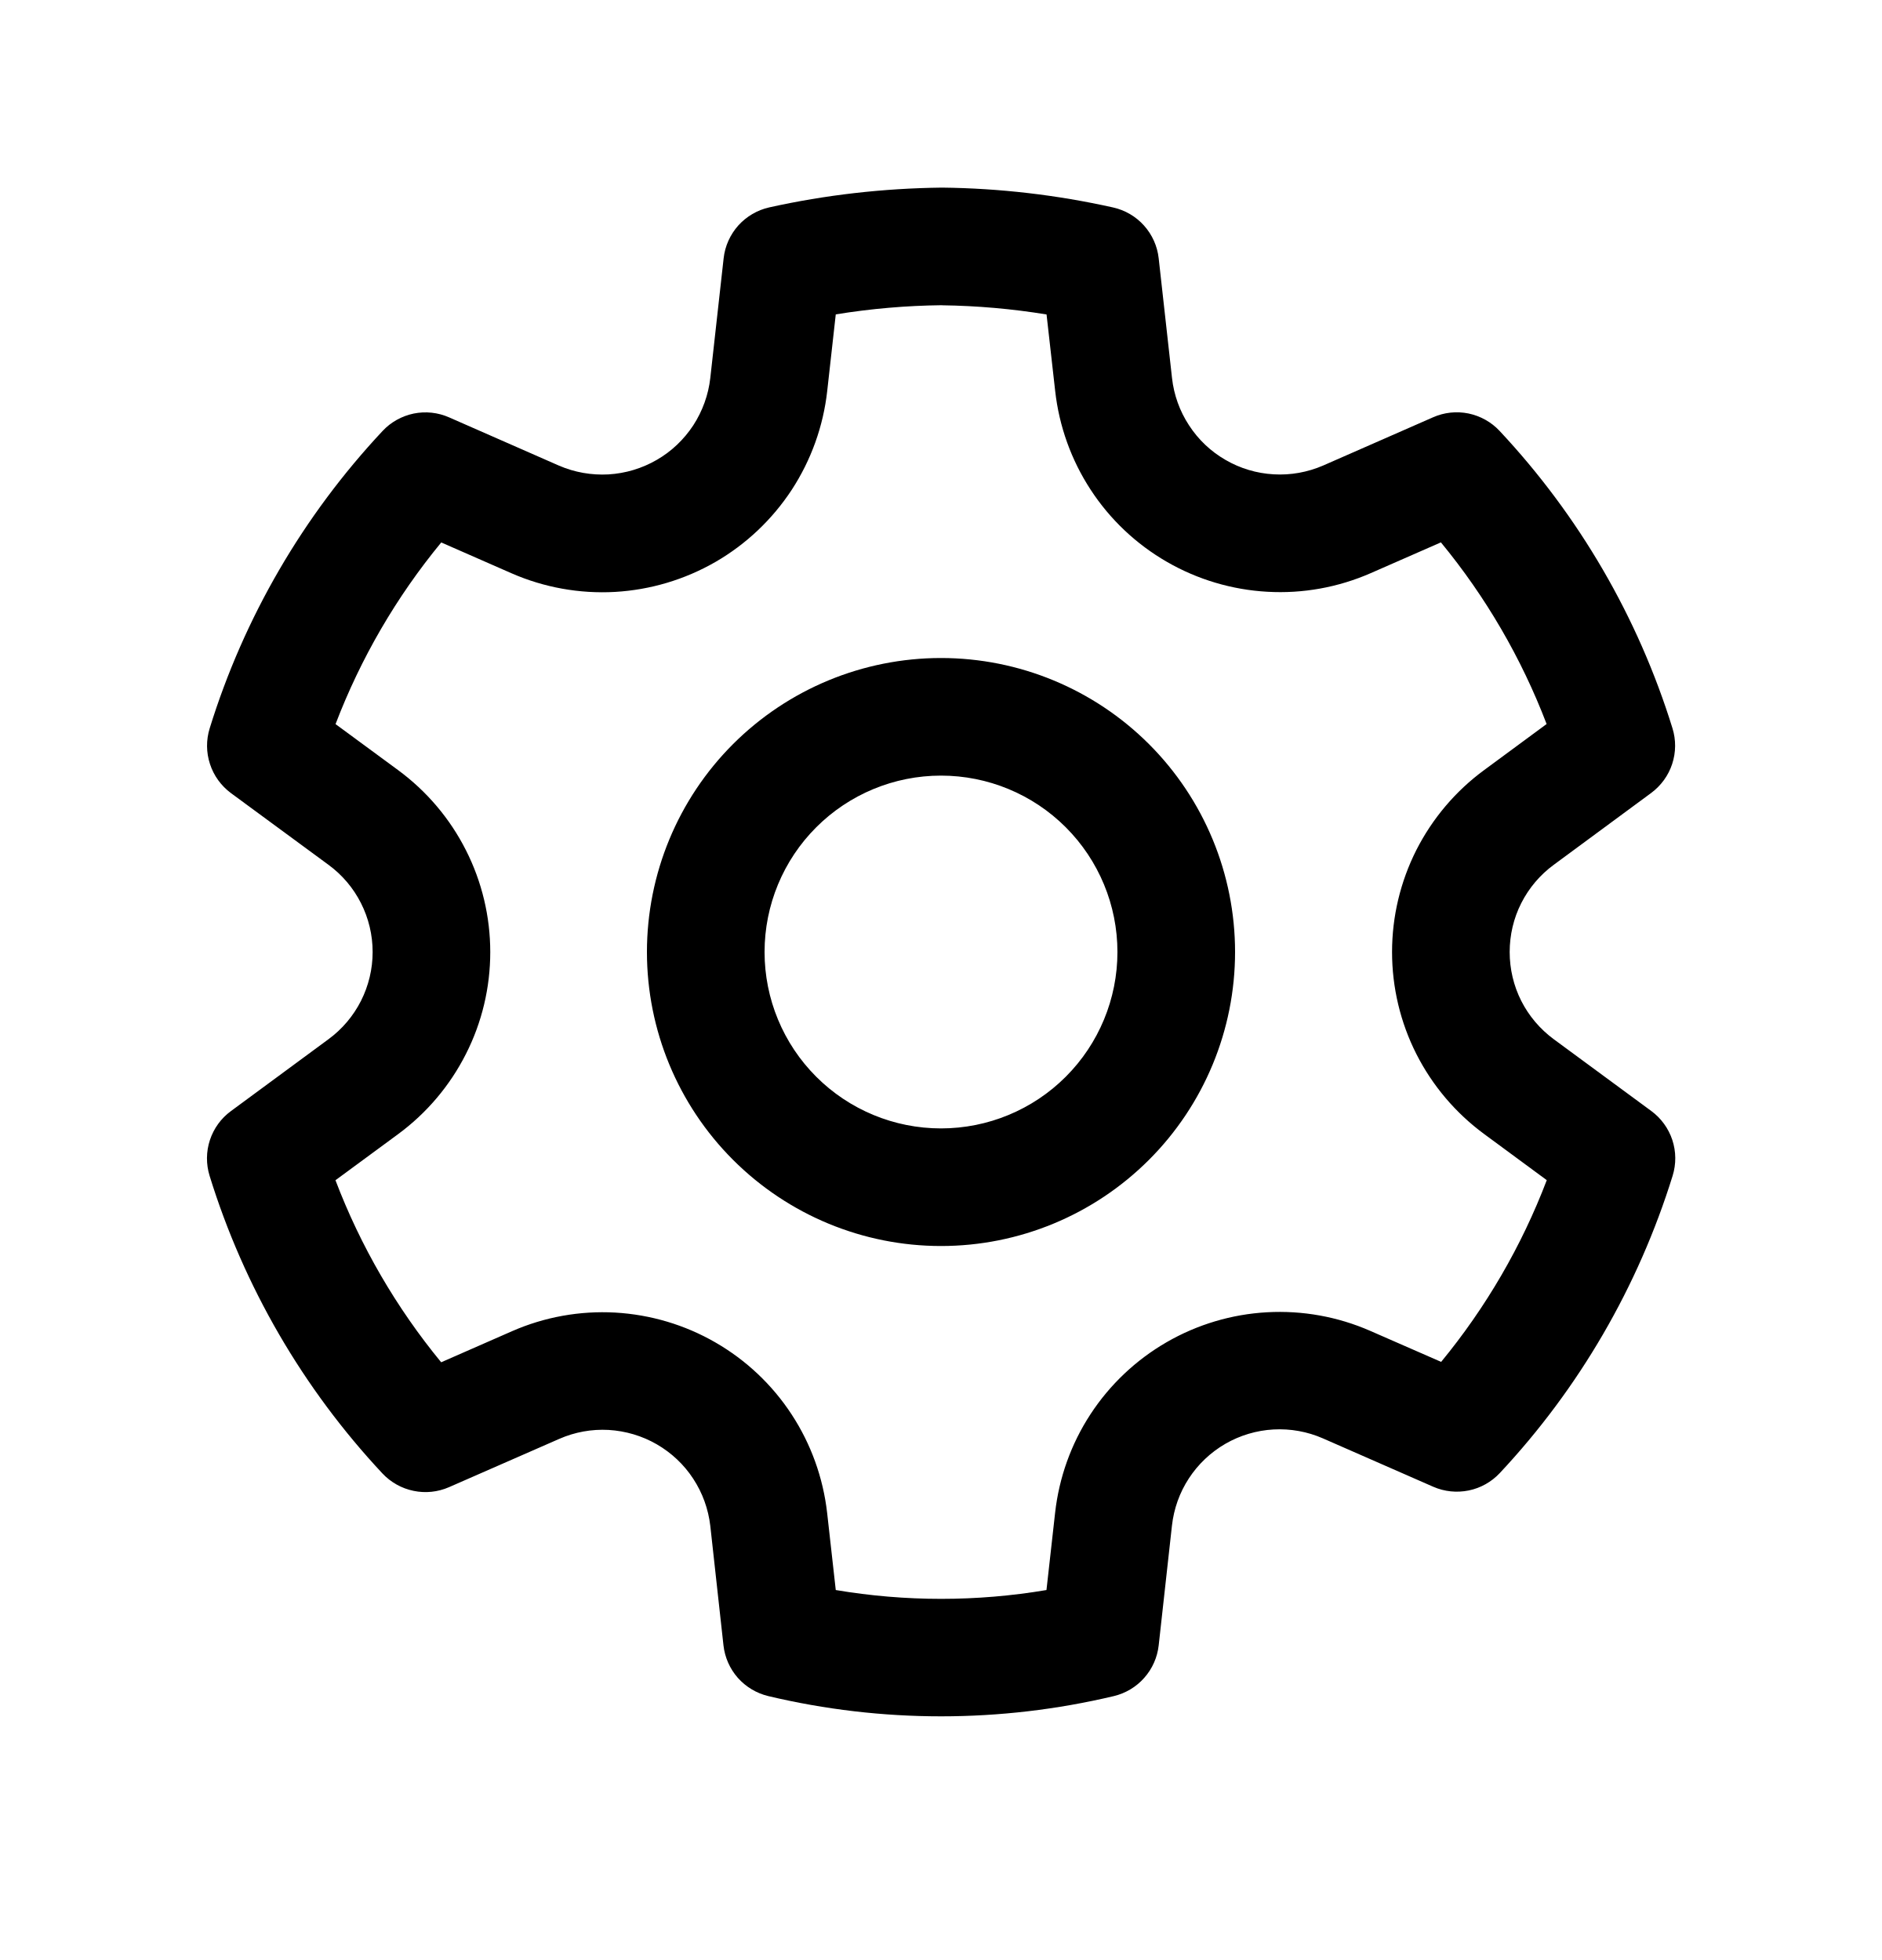
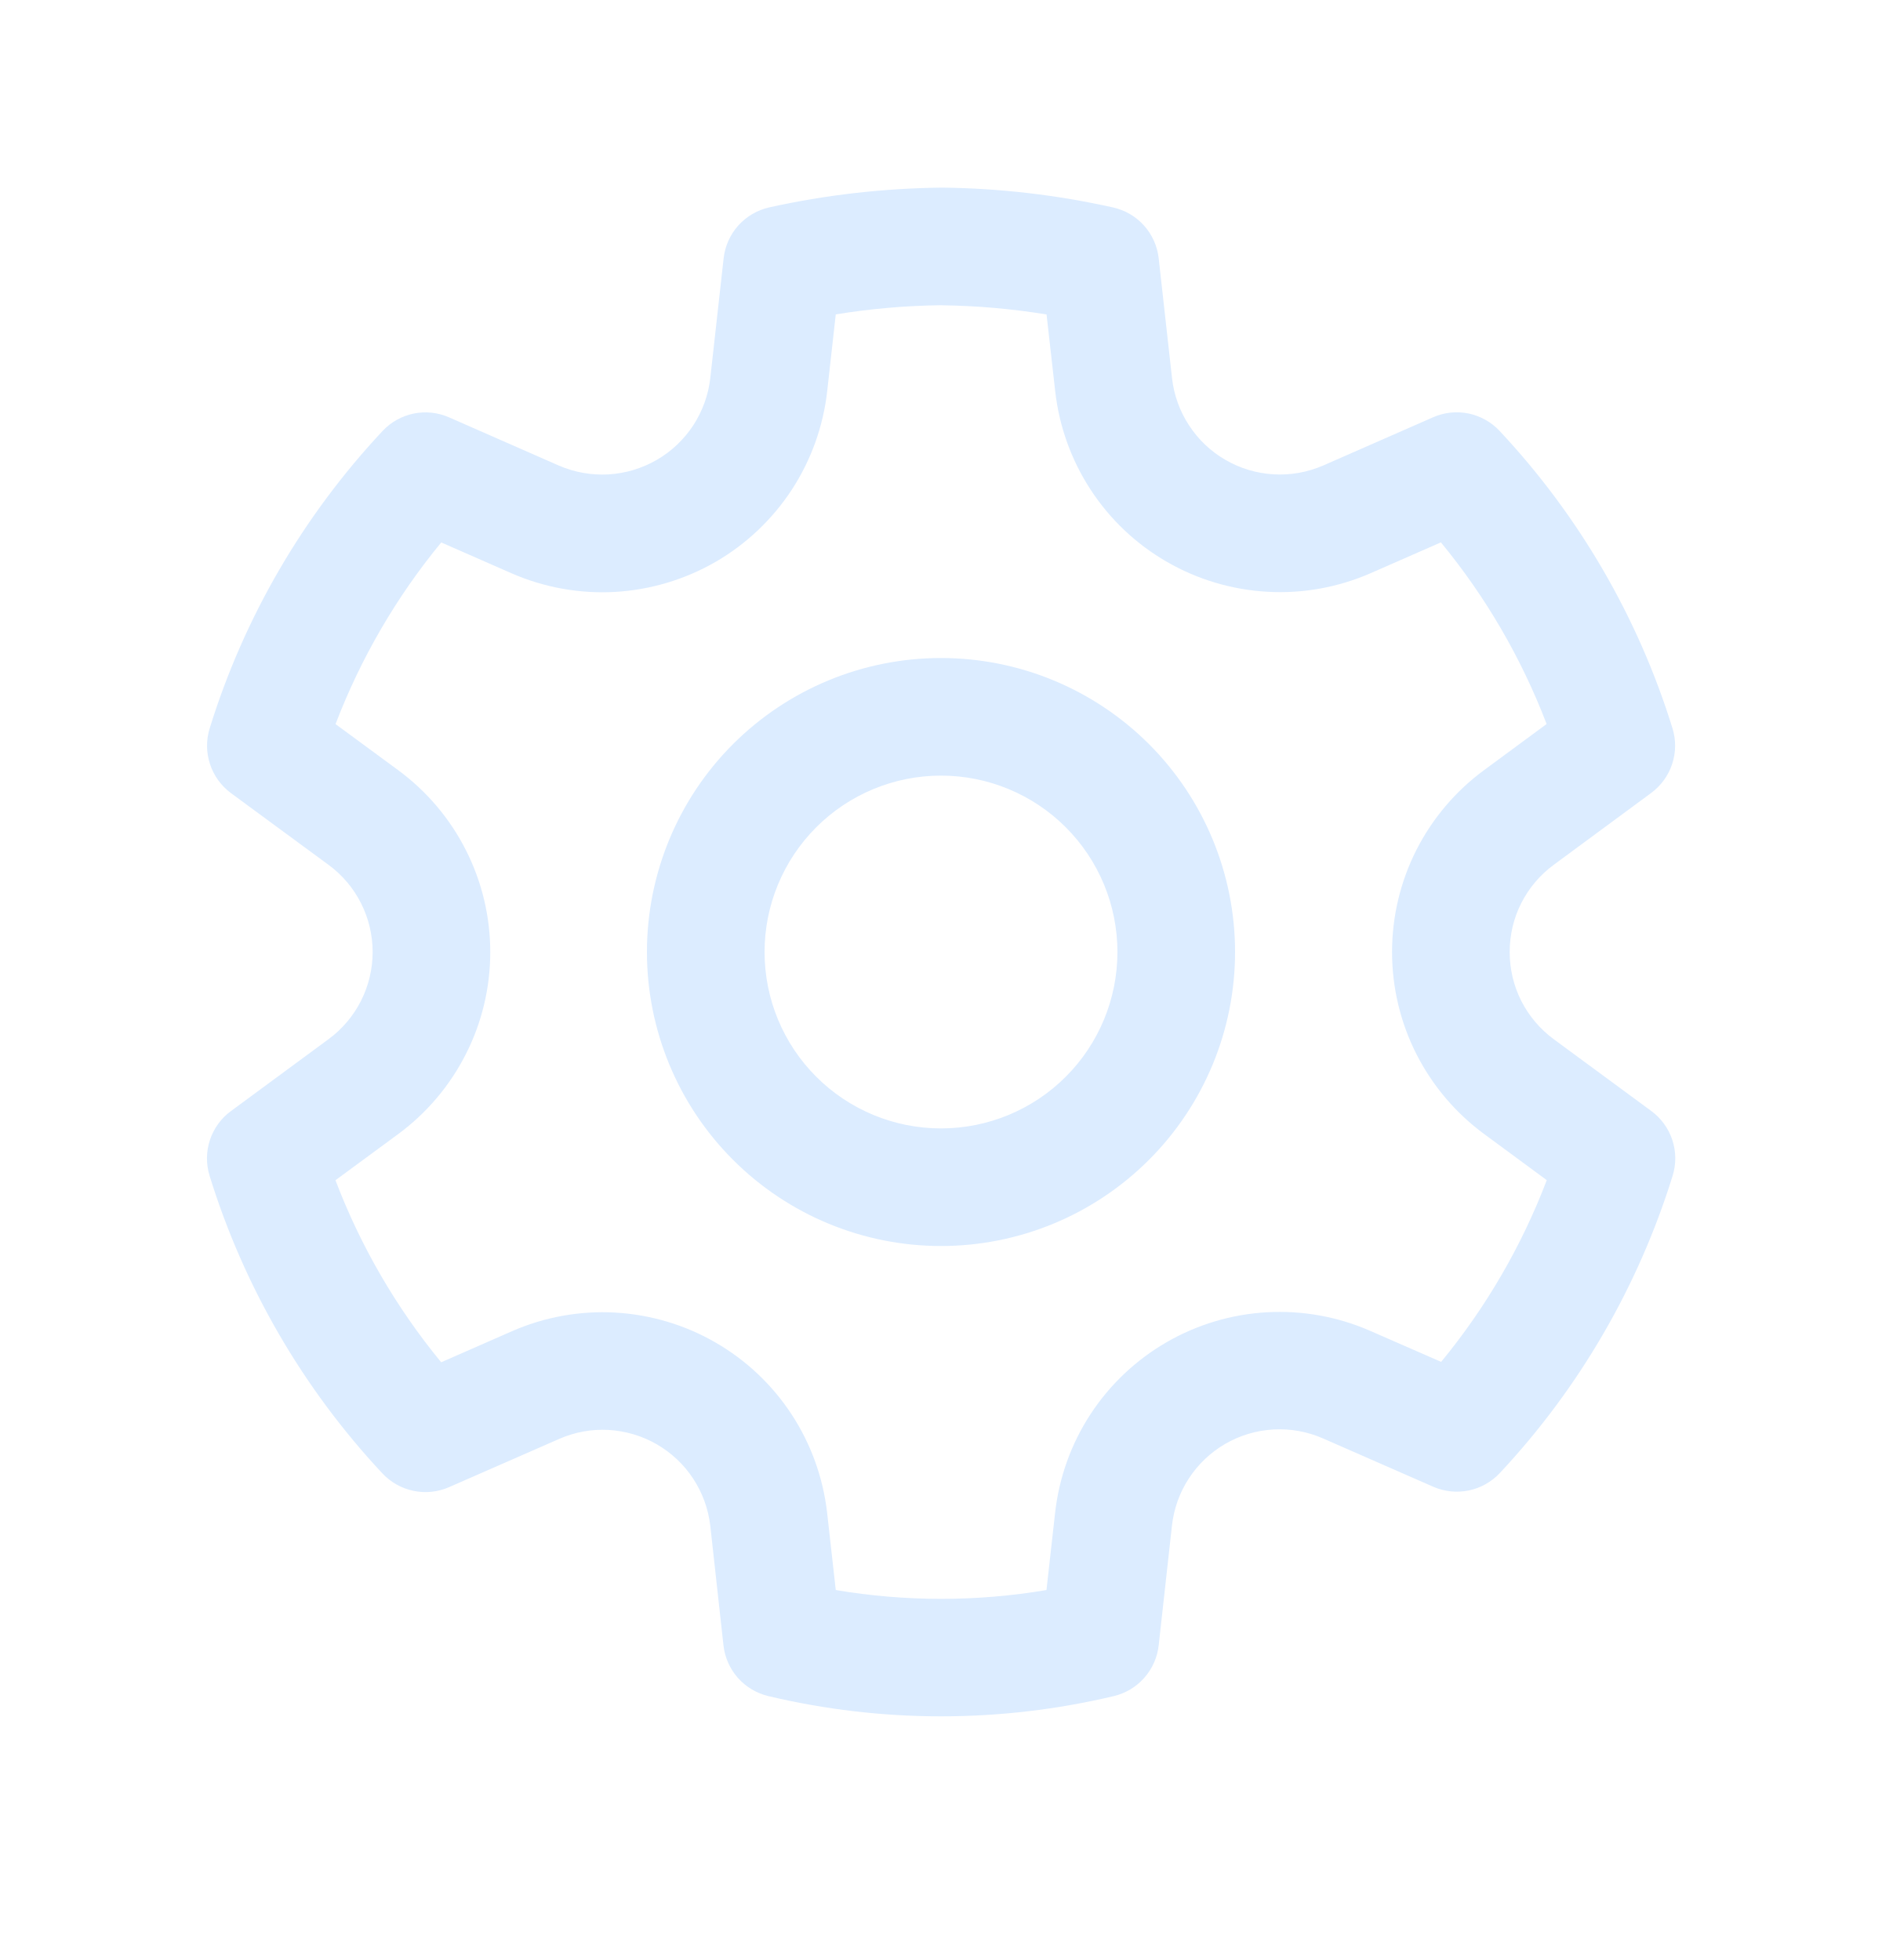
<svg xmlns="http://www.w3.org/2000/svg" width="24" height="25" viewBox="0 0 24 25" fill="none">
-   <path d="M12.012 2.393C12.746 2.401 13.477 2.486 14.194 2.646C14.347 2.68 14.485 2.761 14.589 2.877C14.693 2.993 14.759 3.139 14.776 3.295L14.946 4.822C14.97 5.037 15.044 5.244 15.163 5.425C15.281 5.607 15.44 5.758 15.628 5.866C15.815 5.975 16.026 6.038 16.242 6.05C16.458 6.063 16.674 6.024 16.873 5.938L18.274 5.323C18.416 5.26 18.574 5.243 18.727 5.274C18.879 5.306 19.018 5.383 19.124 5.497C20.136 6.578 20.89 7.874 21.328 9.289C21.374 9.437 21.373 9.597 21.324 9.745C21.276 9.892 21.182 10.021 21.057 10.114L19.815 11.03C19.64 11.158 19.498 11.326 19.4 11.519C19.302 11.712 19.252 11.926 19.252 12.143C19.252 12.36 19.302 12.573 19.4 12.767C19.498 12.96 19.64 13.127 19.815 13.256L21.058 14.171C21.183 14.263 21.277 14.392 21.326 14.54C21.375 14.688 21.376 14.848 21.33 14.997C20.891 16.411 20.138 17.708 19.126 18.789C19.02 18.902 18.882 18.98 18.73 19.011C18.578 19.042 18.42 19.026 18.278 18.964L16.871 18.347C16.673 18.26 16.456 18.221 16.24 18.233C16.024 18.245 15.813 18.308 15.626 18.416C15.438 18.525 15.279 18.676 15.161 18.857C15.042 19.039 14.969 19.245 14.945 19.461L14.776 20.987C14.759 21.14 14.695 21.285 14.592 21.401C14.49 21.517 14.354 21.598 14.204 21.634C12.755 21.978 11.246 21.978 9.798 21.634C9.648 21.598 9.512 21.517 9.409 21.401C9.307 21.285 9.243 21.14 9.226 20.987L9.058 19.463C9.033 19.248 8.959 19.042 8.84 18.861C8.722 18.68 8.562 18.53 8.375 18.422C8.188 18.314 7.978 18.252 7.762 18.239C7.546 18.227 7.33 18.266 7.132 18.353L5.726 18.969C5.584 19.031 5.426 19.048 5.274 19.016C5.122 18.985 4.983 18.907 4.877 18.794C3.865 17.712 3.111 16.414 2.673 14.998C2.627 14.849 2.628 14.689 2.677 14.541C2.726 14.393 2.819 14.264 2.945 14.172L4.188 13.256C4.363 13.128 4.505 12.96 4.603 12.767C4.701 12.573 4.752 12.36 4.752 12.143C4.752 11.926 4.701 11.712 4.603 11.519C4.505 11.325 4.363 11.158 4.188 11.03L2.945 10.116C2.82 10.023 2.726 9.894 2.678 9.746C2.629 9.598 2.628 9.439 2.674 9.29C3.112 7.875 3.866 6.579 4.878 5.498C4.984 5.384 5.123 5.307 5.275 5.275C5.428 5.244 5.586 5.261 5.728 5.324L7.128 5.939C7.327 6.025 7.543 6.063 7.76 6.051C7.977 6.038 8.187 5.975 8.375 5.866C8.563 5.758 8.722 5.606 8.841 5.425C8.959 5.243 9.034 5.036 9.058 4.821L9.228 3.295C9.245 3.139 9.311 2.993 9.415 2.876C9.52 2.76 9.658 2.679 9.811 2.645C10.528 2.486 11.261 2.402 12.012 2.393ZM12.012 3.893C11.558 3.898 11.106 3.937 10.658 4.01L10.549 4.987C10.499 5.436 10.344 5.868 10.097 6.247C9.849 6.625 9.516 6.941 9.125 7.167C8.733 7.393 8.294 7.524 7.842 7.55C7.391 7.575 6.939 7.494 6.525 7.313L5.627 6.919C5.055 7.613 4.6 8.396 4.279 9.236L5.077 9.823C5.441 10.091 5.737 10.44 5.941 10.843C6.146 11.247 6.252 11.692 6.252 12.144C6.252 12.596 6.146 13.042 5.941 13.445C5.737 13.848 5.441 14.198 5.077 14.466L4.278 15.054C4.598 15.896 5.054 16.68 5.626 17.376L6.531 16.979C6.944 16.798 7.395 16.717 7.845 16.742C8.296 16.768 8.734 16.898 9.125 17.124C9.515 17.349 9.848 17.663 10.095 18.041C10.342 18.418 10.497 18.849 10.548 19.297L10.658 20.281C11.547 20.431 12.456 20.431 13.345 20.281L13.455 19.297C13.505 18.848 13.659 18.417 13.906 18.039C14.153 17.661 14.486 17.346 14.877 17.12C15.268 16.894 15.707 16.763 16.158 16.738C16.609 16.713 17.059 16.794 17.473 16.975L18.378 17.371C18.95 16.676 19.405 15.893 19.725 15.053L18.927 14.465C18.563 14.197 18.267 13.848 18.062 13.444C17.858 13.041 17.752 12.595 17.752 12.143C17.752 11.691 17.858 11.246 18.062 10.842C18.267 10.439 18.563 10.089 18.927 9.822L19.723 9.235C19.402 8.395 18.947 7.612 18.375 6.918L17.479 7.311C17.065 7.492 16.614 7.574 16.162 7.548C15.711 7.523 15.271 7.392 14.88 7.166C14.488 6.94 14.155 6.625 13.908 6.246C13.661 5.868 13.506 5.436 13.456 4.987L13.346 4.011C12.905 3.939 12.46 3.9 12.013 3.894L12.012 3.893ZM12 8.393C12.995 8.393 13.948 8.788 14.652 9.491C15.355 10.194 15.75 11.148 15.75 12.143C15.75 13.137 15.355 14.091 14.652 14.794C13.948 15.498 12.995 15.893 12 15.893C11.005 15.893 10.052 15.498 9.348 14.794C8.645 14.091 8.25 13.137 8.25 12.143C8.25 11.148 8.645 10.194 9.348 9.491C10.052 8.788 11.005 8.393 12 8.393ZM12 9.893C11.403 9.893 10.831 10.13 10.409 10.552C9.987 10.974 9.75 11.546 9.75 12.143C9.75 12.74 9.987 13.312 10.409 13.734C10.831 14.156 11.403 14.393 12 14.393C12.597 14.393 13.169 14.156 13.591 13.734C14.013 13.312 14.25 12.74 14.25 12.143C14.25 11.546 14.013 10.974 13.591 10.552C13.169 10.13 12.597 9.893 12 9.893Z" fill="currentColor" />
+   <path d="M12.012 2.393C12.746 2.401 13.477 2.486 14.194 2.646C14.347 2.68 14.485 2.761 14.589 2.877C14.693 2.993 14.759 3.139 14.776 3.295L14.946 4.822C14.97 5.037 15.044 5.244 15.163 5.425C15.281 5.607 15.44 5.758 15.628 5.866C15.815 5.975 16.026 6.038 16.242 6.05C16.458 6.063 16.674 6.024 16.873 5.938L18.274 5.323C18.416 5.26 18.574 5.243 18.727 5.274C18.879 5.306 19.018 5.383 19.124 5.497C20.136 6.578 20.89 7.874 21.328 9.289C21.374 9.437 21.373 9.597 21.324 9.745C21.276 9.892 21.182 10.021 21.057 10.114L19.815 11.03C19.64 11.158 19.498 11.326 19.4 11.519C19.302 11.712 19.252 11.926 19.252 12.143C19.252 12.36 19.302 12.573 19.4 12.767C19.498 12.96 19.64 13.127 19.815 13.256L21.058 14.171C21.183 14.263 21.277 14.392 21.326 14.54C21.375 14.688 21.376 14.848 21.33 14.997C20.891 16.411 20.138 17.708 19.126 18.789C19.02 18.902 18.882 18.98 18.73 19.011C18.578 19.042 18.42 19.026 18.278 18.964L16.871 18.347C16.673 18.26 16.456 18.221 16.24 18.233C16.024 18.245 15.813 18.308 15.626 18.416C15.438 18.525 15.279 18.676 15.161 18.857C15.042 19.039 14.969 19.245 14.945 19.461L14.776 20.987C14.759 21.14 14.695 21.285 14.592 21.401C14.49 21.517 14.354 21.598 14.204 21.634C12.755 21.978 11.246 21.978 9.798 21.634C9.648 21.598 9.512 21.517 9.409 21.401C9.307 21.285 9.243 21.14 9.226 20.987L9.058 19.463C9.033 19.248 8.959 19.042 8.84 18.861C8.722 18.68 8.562 18.53 8.375 18.422C8.188 18.314 7.978 18.252 7.762 18.239C7.546 18.227 7.33 18.266 7.132 18.353L5.726 18.969C5.584 19.031 5.426 19.048 5.274 19.016C5.122 18.985 4.983 18.907 4.877 18.794C3.865 17.712 3.111 16.414 2.673 14.998C2.627 14.849 2.628 14.689 2.677 14.541C2.726 14.393 2.819 14.264 2.945 14.172L4.188 13.256C4.363 13.128 4.505 12.96 4.603 12.767C4.701 12.573 4.752 12.36 4.752 12.143C4.752 11.926 4.701 11.712 4.603 11.519C4.505 11.325 4.363 11.158 4.188 11.03L2.945 10.116C2.82 10.023 2.726 9.894 2.678 9.746C2.629 9.598 2.628 9.439 2.674 9.29C3.112 7.875 3.866 6.579 4.878 5.498C4.984 5.384 5.123 5.307 5.275 5.275C5.428 5.244 5.586 5.261 5.728 5.324L7.128 5.939C7.327 6.025 7.543 6.063 7.76 6.051C7.977 6.038 8.187 5.975 8.375 5.866C8.563 5.758 8.722 5.606 8.841 5.425C8.959 5.243 9.034 5.036 9.058 4.821L9.228 3.295C9.245 3.139 9.311 2.993 9.415 2.876C9.52 2.76 9.658 2.679 9.811 2.645C10.528 2.486 11.261 2.402 12.012 2.393ZM12.012 3.893C11.558 3.898 11.106 3.937 10.658 4.01L10.549 4.987C10.499 5.436 10.344 5.868 10.097 6.247C9.849 6.625 9.516 6.941 9.125 7.167C8.733 7.393 8.294 7.524 7.842 7.55C7.391 7.575 6.939 7.494 6.525 7.313L5.627 6.919C5.055 7.613 4.6 8.396 4.279 9.236L5.077 9.823C5.441 10.091 5.737 10.44 5.941 10.843C6.146 11.247 6.252 11.692 6.252 12.144C6.252 12.596 6.146 13.042 5.941 13.445C5.737 13.848 5.441 14.198 5.077 14.466L4.278 15.054C4.598 15.896 5.054 16.68 5.626 17.376L6.531 16.979C6.944 16.798 7.395 16.717 7.845 16.742C8.296 16.768 8.734 16.898 9.125 17.124C9.515 17.349 9.848 17.663 10.095 18.041C10.342 18.418 10.497 18.849 10.548 19.297L10.658 20.281C11.547 20.431 12.456 20.431 13.345 20.281L13.455 19.297C13.505 18.848 13.659 18.417 13.906 18.039C14.153 17.661 14.486 17.346 14.877 17.12C15.268 16.894 15.707 16.763 16.158 16.738C16.609 16.713 17.059 16.794 17.473 16.975L18.378 17.371C18.95 16.676 19.405 15.893 19.725 15.053L18.927 14.465C18.563 14.197 18.267 13.848 18.062 13.444C17.858 13.041 17.752 12.595 17.752 12.143C17.752 11.691 17.858 11.246 18.062 10.842C18.267 10.439 18.563 10.089 18.927 9.822L19.723 9.235C19.402 8.395 18.947 7.612 18.375 6.918L17.479 7.311C17.065 7.492 16.614 7.574 16.162 7.548C15.711 7.523 15.271 7.392 14.88 7.166C14.488 6.94 14.155 6.625 13.908 6.246C13.661 5.868 13.506 5.436 13.456 4.987L13.346 4.011C12.905 3.939 12.46 3.9 12.013 3.894L12.012 3.893ZM12 8.393C12.995 8.393 13.948 8.788 14.652 9.491C15.355 10.194 15.75 11.148 15.75 12.143C15.75 13.137 15.355 14.091 14.652 14.794C13.948 15.498 12.995 15.893 12 15.893C11.005 15.893 10.052 15.498 9.348 14.794C8.645 14.091 8.25 13.137 8.25 12.143C8.25 11.148 8.645 10.194 9.348 9.491C10.052 8.788 11.005 8.393 12 8.393ZM12 9.893C11.403 9.893 10.831 10.13 10.409 10.552C9.987 10.974 9.75 11.546 9.75 12.143C9.75 12.74 9.987 13.312 10.409 13.734C10.831 14.156 11.403 14.393 12 14.393C12.597 14.393 13.169 14.156 13.591 13.734C14.013 13.312 14.25 12.74 14.25 12.143C14.25 11.546 14.013 10.974 13.591 10.552C13.169 10.13 12.597 9.893 12 9.893Z" fill="#dcecff" />
</svg>
